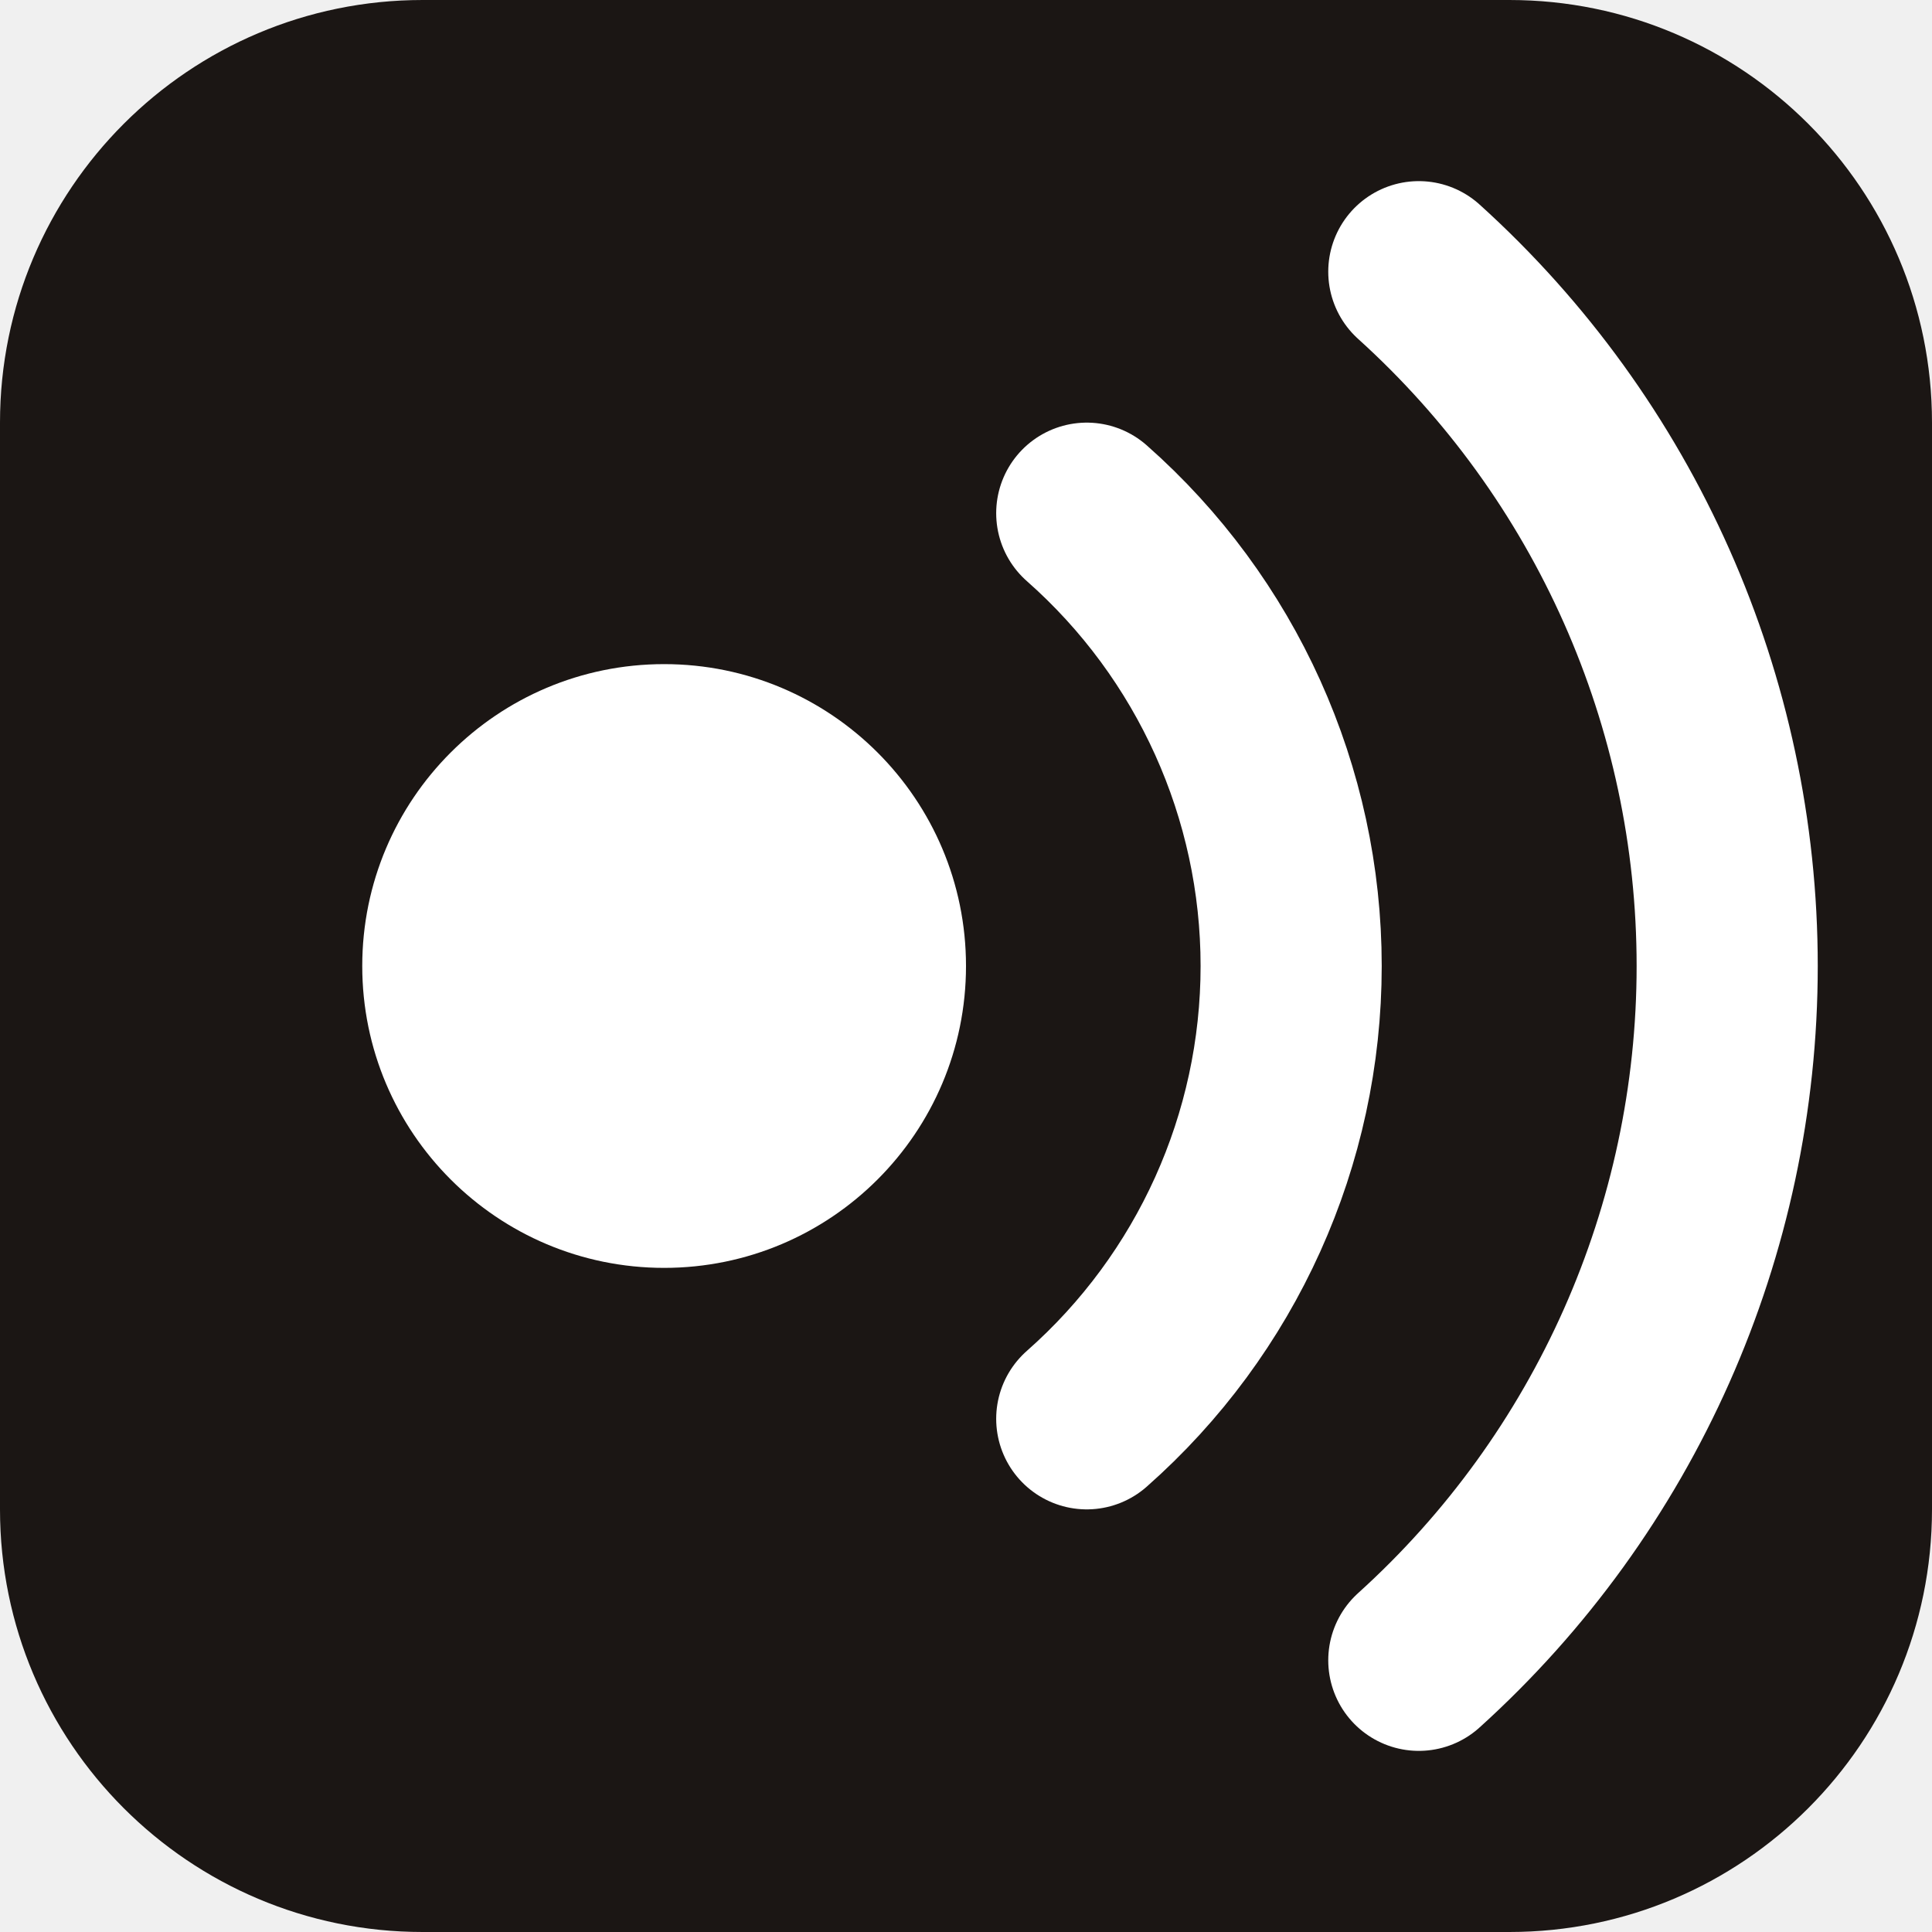
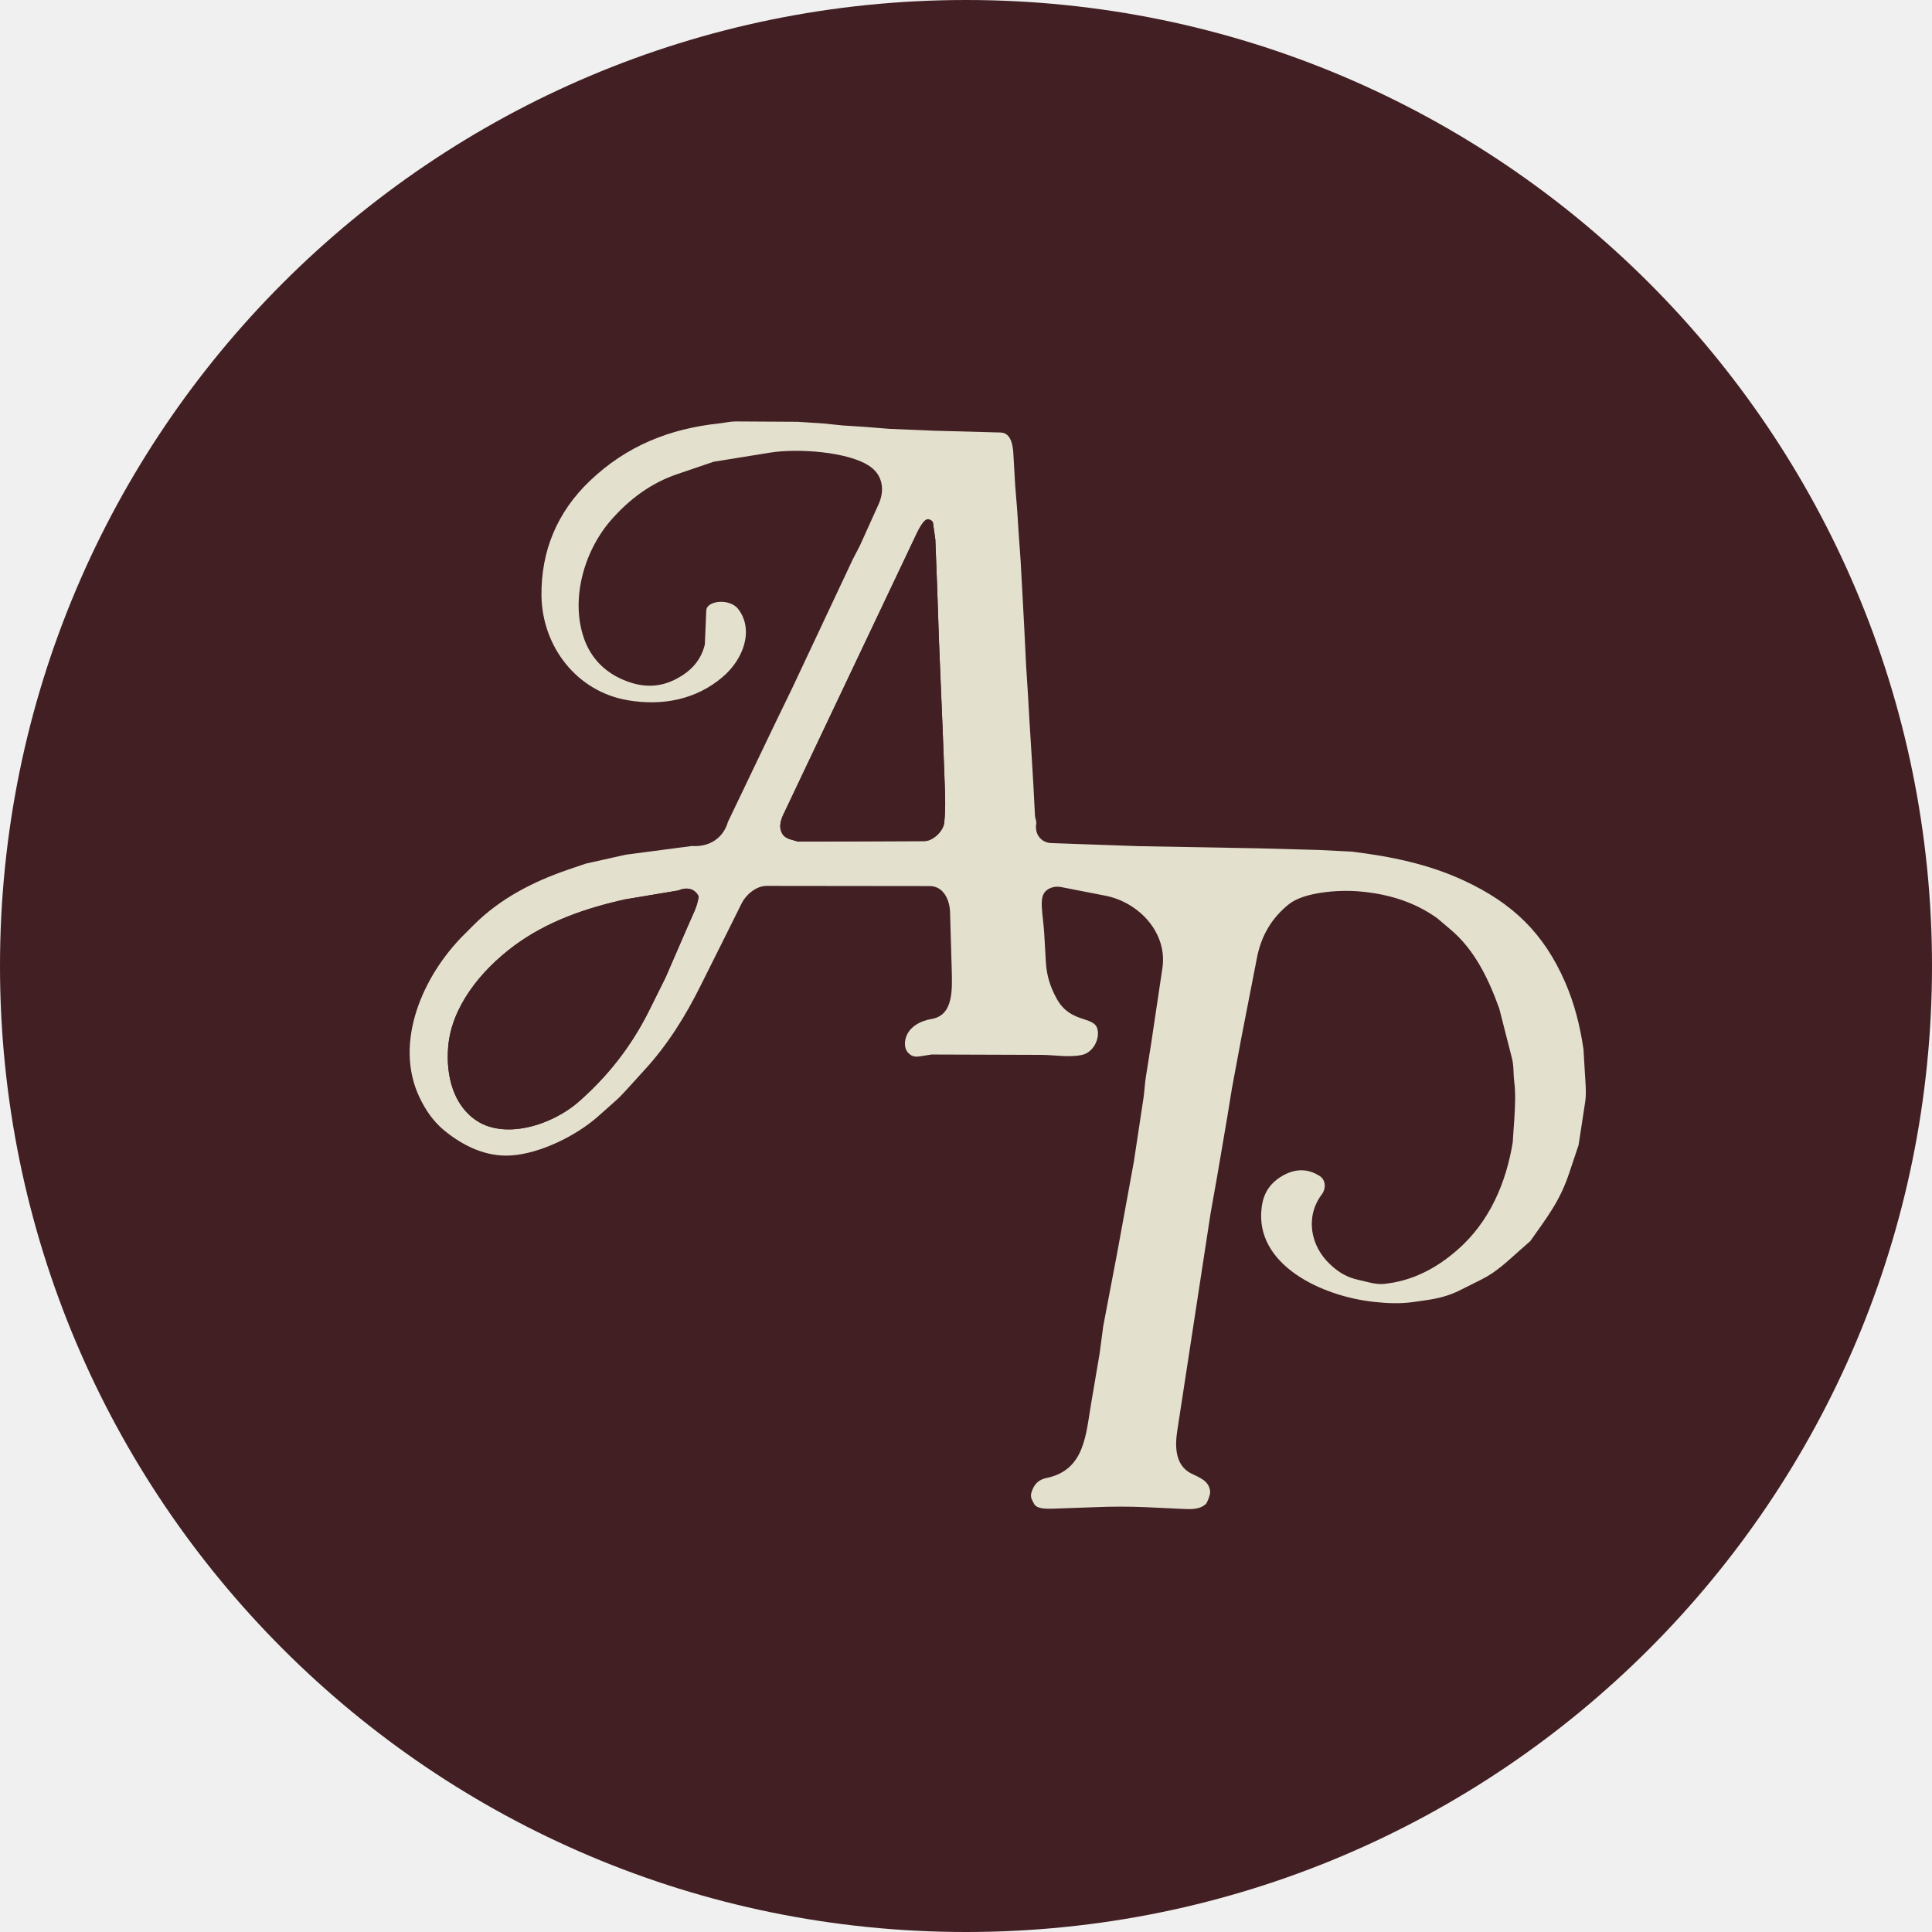
- <svg xmlns="http://www.w3.org/2000/svg" width="64" height="64" viewBox="0 0 32 32">
-   <rect width="32" height="32" rx="7" fill="#1b1614" />
-   <circle cx="11" cy="16" r="5" fill="#ffffff" />
-   <path d="M18 8.5a10 10 0 0 1 0 15" stroke="#ffffff" stroke-width="3" stroke-linecap="round" fill="none" />
-   <path d="M23.5 4.5a15.5 15.5 0 0 1 0 23" stroke="#ffffff" stroke-width="3" stroke-linecap="round" fill="none" />
+ <svg xmlns="http://www.w3.org/2000/svg" width="64" height="64" viewBox="0 0 64 64">
+   <circle cx="32" cy="32" r="32" fill="#421F23" />
+   <svg x="12.80" y="13.72" width="40" height="36.55" viewBox="59.1 68.4 665.2 607.9">
+     <defs>
+       <mask id="m" maskUnits="userSpaceOnUse" x="59.1" y="68.4" width="665.2" height="607.9">
+         <path d="M0,720 C0,720 0,0 0,0 C0,0 810,0 810,0 C810,0 810,720 810,720 C810,720 0,720 0,720 Z M426.9,671.4 C426.9,671.4 449.4,670.6 449.4,670.6 C458.6,670.2 468.4,670.2 477.6,670.6 C477.6,670.6 496.6,671.5 496.6,671.5 C501.4,671.7 506.9,672.3 510.7,668.7 C511.6,667.3 513,663.8 512.9,662.2 C512.6,655.9 506.5,654.1 502.2,651.9 C493.7,647.4 493.5,637.3 494.7,629.1 C494.7,629.1 501,588 501,588 C501,588 505.9,556 505.9,556 C505.9,556 513.1,509 513.1,509 C513.1,509 517,487 517,487 C517,487 522.4,455.3 522.4,455.3 C522.4,455.3 524.9,439.9 524.9,439.9 C524.9,439.9 530.1,412 530.1,412 C530.1,412 538.7,367.9 538.7,367.9 C541,356 546.7,346 556.4,338.3 C564.5,331.9 583.3,330.2 595.8,331.4 C611,332.8 625.3,337 638,346.1 C638,346.1 645.2,352.2 645.2,352.2 C658.6,363.4 666.3,379.5 672.2,395.9 C672.2,395.9 679.1,422.9 679.1,422.9 C680.3,427.3 679.9,431.6 680.4,435.7 C681.3,442.6 680.9,449.9 680.5,456.6 C680.5,456.6 679.6,469.7 679.6,469.7 C675.9,492.2 666.7,513.5 649.2,528.8 C637.2,539.3 624.1,546 608.6,547.6 C604.1,548 599.2,546.4 594.8,545.4 C588.3,544 583.8,541.3 579.1,536.9 C568.1,526.7 565.2,510.6 574.4,498.3 C576.9,495 576.6,490.2 573.2,488.1 C566.6,483.9 560,484.2 553.7,487.5 C546.4,491.4 542.3,497.1 541.3,505.4 C537.2,537.1 574.6,554.5 603.3,557.5 C610.4,558.3 617.7,558.6 624.6,557.6 C624.6,557.6 632.3,556.5 632.3,556.5 C638.6,555.6 644.4,554.1 650.1,551.3 C650.1,551.3 662.3,545.2 662.3,545.2 C670.4,541.2 676.3,535.5 683.4,529.2 C683.4,529.2 689.3,524 689.3,524 C698.4,511 705.7,502 710.9,486 C710.9,486 715.9,471.1 715.9,471.1 C715.9,471.1 719.5,447.6 719.5,447.6 C720.3,442.6 719.7,436.9 719.4,431.8 C719.4,431.8 718.6,418.3 718.6,418.3 C716.7,405.4 713.7,393.4 708.6,381.6 C696.8,354.4 679.6,337.8 652.6,325.3 C633.2,316.3 612.3,312 590.8,309.4 C590.8,309.4 572.6,308.5 572.6,308.5 C572.6,308.5 539.6,307.6 539.6,307.6 C539.6,307.6 473.4,306.4 473.4,306.4 C473.4,306.4 444.8,305.4 444.8,305.4 C444.8,305.4 425.3,304.7 425.3,304.7 C419.8,304.5 416.1,299.8 417.1,294 C417.3,292.3 416.4,290.9 416.4,289.6 C416.4,289.6 415.5,272.3 415.5,272.3 C415.5,272.3 414.5,255.7 414.5,255.7 C414.5,255.7 413.5,239.7 413.5,239.7 C413.5,239.7 412.5,222.3 412.5,222.3 C412.5,222.3 411.5,206.7 411.5,206.7 C411.5,206.7 410.5,186.3 410.5,186.3 C410.5,186.3 409.4,165.8 409.4,165.8 C409.4,165.8 408.5,149.3 408.5,149.3 C408.5,149.3 407.4,133.8 407.4,133.8 C407.4,133.8 406.6,121.3 406.6,121.3 C406.6,121.3 405.5,107.7 405.5,107.7 C405.5,107.7 404.5,90.4 404.5,90.4 C404.3,86.3 403.5,78.7 397.5,78.5 C397.5,78.5 360.4,77.5 360.4,77.5 C360.4,77.5 336.4,76.5 336.4,76.5 C336.4,76.5 322.7,75.4 322.7,75.4 C322.7,75.4 310.3,74.6 310.3,74.6 C310.3,74.6 299.6,73.5 299.6,73.5 C299.6,73.5 285.6,72.6 285.6,72.6 C285.6,72.6 251.5,72.4 251.5,72.4 C248.5,72.4 245.2,73.2 242.3,73.5 C215.3,76.4 191.5,85.7 171.1,105.2 C153,122.5 144.2,144 144.5,168.5 C144.9,196.3 163.8,221.2 192,226 C211.2,229.3 229.7,225.6 244.2,213.3 C255.9,203.4 261.6,187.3 253,175.9 C248.4,169.7 235.6,171 235.3,176.5 C235.3,176.5 234.5,195.3 234.5,195.3 C232.4,204.2 226.6,210.1 219.1,214.1 C209.7,219.1 200.6,219.1 190.9,215.3 C180.8,211.4 173,204.4 168.7,194 C159.9,172.1 167.5,144.3 182.8,126.8 C193.1,115 205,106.3 219.4,101.4 C219.4,101.4 239.4,94.6 239.4,94.6 C239.4,94.6 270.4,89.6 270.4,89.6 C285.7,87.1 314,89.1 325.5,97.2 C332.8,102.3 333.6,110.6 330.2,118.1 C330.2,118.1 319.9,140.9 319.9,140.9 C319.9,140.9 316.1,148.2 316.1,148.2 C316.1,148.2 282.9,218.8 282.9,218.8 C282.9,218.8 272.1,241.1 272.1,241.1 C272.1,241.1 247.2,293.1 247.2,293.1 C244.6,302.3 236.5,307 227.5,306.3 C227.5,306.3 191,311.1 191,311.1 C191,311.1 169,316 169,316 C169,316 159.3,319.3 159.3,319.3 C140,325.9 121.8,335.2 107.2,349.8 C107.2,349.8 101.8,355.2 101.8,355.2 C78.9,378 63.1,414.7 77.2,444.6 C80.6,451.8 84.9,458.1 91,463.1 C101.4,471.6 114.1,477.8 128,476.8 C143.8,475.7 163.7,466 175.9,455.1 C175.9,455.1 184.9,447.1 184.9,447.1 C187.2,445.1 189,443.2 191.1,440.9 C191.1,440.9 201.1,429.9 201.1,429.9 C214,415.9 223.8,400.1 232.2,383.2 C232.2,383.2 245.8,356 245.8,356 C245.8,356 254.9,337.7 254.9,337.7 C257.1,333.3 262.7,328.3 268.5,328.3 C268.5,328.3 358.4,328.4 358.4,328.4 C366.4,328.4 369.4,336.7 369.6,342.5 C369.6,342.5 370.5,373.5 370.5,373.5 C370.8,385.1 371.7,399.5 359.5,401.6 C353.4,402.6 346.5,406 345,412.9 C344.4,415.7 344.9,418.4 346.3,420 C348.2,422.1 349.9,422.7 353.1,422.2 C353.1,422.2 359.4,421.2 359.4,421.2 C359.4,421.2 419.6,421.4 419.6,421.4 C427.2,421.4 435.2,423 442.4,421.4 C448.5,420 452.2,412.7 450.8,407.1 C448.8,399.8 436,404.2 428.4,390.5 C424.8,384 422.8,377.6 422.4,370.3 C422.4,370.3 421.5,354.6 421.5,354.6 C420.8,343.1 418.3,334.7 422.5,331 C424.6,329.1 427.8,328.3 431.1,329 C431.1,329 455.2,333.7 455.2,333.7 C473.9,337.4 489.5,354.3 486.6,373.6 C486.6,373.6 480.4,415.2 480.4,415.2 C480.4,415.2 477.5,433.5 477.5,433.5 C476.9,437 476.8,441 476.2,445 C476.2,445 470.9,480.1 470.9,480.1 C470.9,480.1 461.8,529.9 461.8,529.9 C461.8,529.9 454,570.9 454,570.9 C454,570.9 452,586 452,586 C452,586 447.5,612.5 447.5,612.5 C444.4,630.5 444,650.1 422.8,654.5 C418,655.5 415.7,658.3 414.4,662.7 C413.7,665.2 414.8,666.6 415.8,668.6 C417.2,671.5 422,671.6 426.9,671.4 Z " fill="#000" />
+         <path d="M426.9,671.4 C422,671.6 417.2,671.5 415.8,668.6 C414.8,666.6 413.7,665.2 414.4,662.7 C415.7,658.3 418,655.5 422.8,654.5 C444,650.1 444.4,630.5 447.5,612.5 C447.5,612.5 452,586 452,586 C452,586 454,570.9 454,570.9 C454,570.9 461.8,529.9 461.8,529.9 C461.8,529.9 470.9,480.1 470.9,480.1 C470.9,480.1 476.2,445 476.2,445 C476.8,441 476.9,437 477.5,433.5 C477.5,433.5 480.4,415.2 480.4,415.2 C480.4,415.2 486.6,373.6 486.6,373.6 C489.5,354.3 473.9,337.4 455.2,333.7 C455.2,333.7 431.1,329 431.1,329 C427.8,328.3 424.6,329.1 422.5,331 C418.3,334.7 420.8,343.1 421.5,354.6 C421.5,354.6 422.4,370.3 422.4,370.3 C422.8,377.6 424.8,384 428.4,390.5 C436,404.2 448.8,399.8 450.8,407.1 C452.2,412.7 448.5,420 442.4,421.4 C435.2,423 427.2,421.4 419.6,421.4 C419.6,421.4 359.4,421.2 359.4,421.2 C359.4,421.2 353.1,422.2 353.1,422.2 C349.9,422.7 348.2,422.1 346.3,420 C344.9,418.4 344.4,415.7 345,412.9 C346.5,406 353.4,402.6 359.5,401.6 C371.7,399.5 370.8,385.1 370.5,373.5 C370.5,373.5 369.6,342.5 369.6,342.5 C369.4,336.7 366.4,328.4 358.4,328.4 C358.4,328.4 268.5,328.3 268.5,328.3 C262.7,328.3 257.1,333.3 254.9,337.7 C254.9,337.7 245.8,356 245.8,356 C245.8,356 232.2,383.2 232.2,383.2 C223.8,400.1 214,415.9 201.1,429.9 C201.1,429.9 191.1,440.9 191.1,440.9 C189,443.2 187.2,445.1 184.9,447.1 C184.9,447.1 175.9,455.1 175.9,455.1 C163.7,466 143.8,475.7 128,476.8 C114.1,477.8 101.4,471.6 91,463.1 C84.9,458.1 80.6,451.8 77.2,444.6 C63.1,414.7 78.9,378 101.8,355.2 C101.8,355.2 107.2,349.8 107.2,349.8 C121.8,335.2 140,325.9 159.3,319.3 C159.3,319.3 169,316 169,316 C169,316 191,311.1 191,311.1 C191,311.1 227.5,306.3 227.5,306.3 C236.5,307 244.6,302.3 247.2,293.1 C247.2,293.1 272.1,241.1 272.1,241.1 C272.1,241.1 282.9,218.8 282.9,218.8 C282.9,218.8 316.1,148.2 316.1,148.2 C316.1,148.2 319.9,140.9 319.9,140.9 C319.9,140.9 330.2,118.1 330.2,118.1 C333.6,110.6 332.8,102.3 325.5,97.2 C314,89.1 285.7,87.1 270.4,89.6 C270.4,89.6 239.4,94.6 239.4,94.6 C239.4,94.6 219.4,101.4 219.4,101.4 C205,106.3 193.1,115 182.8,126.8 C167.5,144.3 159.9,172.1 168.7,194 C173,204.4 180.8,211.4 190.9,215.3 C200.6,219.1 209.7,219.1 219.1,214.1 C226.6,210.1 232.4,204.2 234.5,195.3 C234.5,195.3 235.3,176.5 235.3,176.5 C235.6,171 248.4,169.7 253,175.9 C261.6,187.3 255.9,203.4 244.2,213.3 C229.7,225.6 211.2,229.3 192,226 C163.8,221.2 144.9,196.3 144.5,168.5 C144.2,144 153,122.5 171.1,105.2 C191.5,85.7 215.3,76.4 242.3,73.5 C245.2,73.2 248.5,72.4 251.5,72.4 C251.5,72.4 285.6,72.6 285.6,72.6 C285.6,72.6 299.6,73.5 299.6,73.5 C299.6,73.5 310.3,74.6 310.3,74.6 C310.3,74.6 322.7,75.4 322.7,75.4 C322.7,75.4 336.4,76.5 336.4,76.5 C336.4,76.5 360.4,77.5 360.4,77.5 C360.4,77.5 397.5,78.5 397.5,78.5 C403.5,78.7 404.3,86.3 404.5,90.4 C404.5,90.4 405.5,107.7 405.5,107.7 C405.5,107.7 406.6,121.3 406.6,121.3 C406.6,121.3 407.4,133.8 407.4,133.8 C407.4,133.8 408.5,149.3 408.5,149.3 C408.5,149.3 409.4,165.8 409.4,165.8 C409.4,165.8 410.5,186.3 410.5,186.3 C410.5,186.3 411.5,206.7 411.5,206.7 C411.5,206.7 412.5,222.3 412.5,222.3 C412.5,222.3 413.5,239.7 413.5,239.7 C413.5,239.7 414.5,255.7 414.5,255.7 C414.5,255.7 415.5,272.3 415.5,272.3 C415.5,272.3 416.4,289.6 416.4,289.6 C416.4,290.9 417.3,292.3 417.1,294 C416.1,299.8 419.8,304.5 425.3,304.7 C425.3,304.7 444.8,305.4 444.8,305.4 C444.8,305.4 473.4,306.4 473.4,306.4 C473.4,306.4 539.6,307.6 539.6,307.6 C539.6,307.6 572.6,308.5 572.6,308.5 C572.6,308.5 590.8,309.4 590.8,309.4 C612.3,312 633.2,316.3 652.6,325.3 C679.6,337.8 696.8,354.4 708.6,381.6 C713.7,393.4 716.7,405.4 718.6,418.3 C718.6,418.3 719.4,431.8 719.4,431.8 C719.7,436.9 720.3,442.6 719.5,447.6 C719.5,447.6 715.9,471.1 715.9,471.1 C715.9,471.1 710.9,486 710.9,486 C705.7,502 698.4,511 689.3,524 C689.3,524 683.4,529.2 683.4,529.2 C676.3,535.5 670.4,541.2 662.3,545.2 C662.3,545.2 650.1,551.3 650.1,551.3 C644.4,554.1 638.6,555.6 632.3,556.5 C632.3,556.5 624.6,557.6 624.6,557.6 C617.7,558.6 610.4,558.3 603.3,557.5 C574.6,554.5 537.2,537.1 541.3,505.4 C542.3,497.1 546.4,491.4 553.7,487.5 C560,484.2 566.6,483.9 573.2,488.1 C576.6,490.2 576.9,495 574.4,498.3 C565.2,510.6 568.1,526.7 579.1,536.9 C583.8,541.3 588.3,544 594.8,545.4 C599.2,546.4 604.1,548 608.6,547.6 C624.1,546 637.2,539.3 649.2,528.8 C666.7,513.5 675.9,492.2 679.6,469.7 C679.6,469.7 680.5,456.6 680.5,456.6 C680.9,449.9 681.3,442.6 680.4,435.7 C679.9,431.6 680.3,427.3 679.1,422.9 C679.1,422.9 672.2,395.9 672.2,395.9 C666.3,379.5 658.6,363.4 645.2,352.2 C645.2,352.2 638,346.1 638,346.1 C625.3,337 611,332.8 595.8,331.4 C583.3,330.2 564.5,331.9 556.4,338.3 C546.7,346 541,356 538.7,367.9 C538.7,367.9 530.1,412 530.1,412 C530.1,412 524.9,439.9 524.9,439.9 C524.9,439.9 522.4,455.3 522.4,455.3 C522.4,455.3 517,487 517,487 C517,487 513.1,509 513.1,509 C513.1,509 505.9,556 505.9,556 C505.9,556 501,588 501,588 C501,588 494.7,629.1 494.7,629.1 C493.5,637.3 493.7,647.4 502.2,651.9 C506.5,654.1 512.6,655.9 512.9,662.2 C513,663.8 511.6,667.3 510.7,668.7 C506.9,672.3 501.4,671.7 496.6,671.5 C496.6,671.5 477.6,670.6 477.6,670.6 C468.4,670.2 458.6,670.2 449.4,670.6 C449.4,670.6 426.9,671.4 426.9,671.4 Z M366.4,265.1 C366.4,265.1 365.5,241.3 365.5,241.3 C365.5,241.3 364.5,217.7 364.5,217.7 C364.5,217.7 363.5,193.2 363.5,193.2 C363.5,193.2 362.5,163.7 362.5,163.7 C362.5,163.7 361.5,137.5 361.5,137.5 C361.5,137.5 360.4,129.7 360.4,129.7 C360.2,127.8 360.2,127.3 358.1,126.4 C355.2,125.3 351.9,132.6 349.5,137.8 C349.5,137.8 277.9,288.7 277.9,288.7 C276,292.6 275.3,296.3 277.1,299.4 C278.8,302.5 282.2,302.7 285.9,303.9 C285.9,303.9 355.5,303.6 355.5,303.6 C360.2,303.6 365.9,298.1 366.4,293.5 C367.4,284.3 366.7,274.7 366.4,265.1 Z M165.7,446.6 C181.6,432.5 193.9,416.5 203.2,398.2 C203.2,398.2 212.8,378.9 212.8,378.9 C212.8,378.9 225.3,350.1 225.3,350.1 C227.5,344.8 230.4,339.9 231.1,334.1 C228.9,329.5 224.1,328.9 220,330.8 C220,330.8 190.7,335.7 190.7,335.7 C168.7,340.6 147.7,347.8 129.4,361.3 C110.9,375.1 94.9,395 93.1,417 C91.8,432.8 95.9,449.3 109,457.8 C124.4,467.8 150.1,460.6 165.7,446.6 Z " fill="#fff" />
+         <path d="M165.7,446.6 C150.1,460.6 124.4,467.8 109,457.8 C95.9,449.3 91.8,432.8 93.1,417 C94.9,395 110.9,375.1 129.4,361.3 C147.7,347.8 168.7,340.6 190.7,335.7 C190.7,335.7 220,330.8 220,330.8 C224.1,328.9 228.9,329.5 231.1,334.1 C230.4,339.9 227.5,344.8 225.3,350.1 C225.3,350.1 212.8,378.9 212.8,378.9 C212.8,378.9 203.2,398.2 203.2,398.2 C193.9,416.5 181.6,432.5 165.7,446.6 Z " fill="#000" />
+         <path d="M366.4,265.1 C366.7,274.7 367.4,284.3 366.4,293.5 C365.9,298.1 360.2,303.6 355.5,303.6 C355.5,303.6 285.9,303.9 285.9,303.9 C282.2,302.7 278.8,302.5 277.1,299.4 C275.3,296.3 276,292.6 277.9,288.7 C277.9,288.7 349.5,137.8 349.5,137.8 C351.9,132.6 355.2,125.3 358.1,126.4 C360.2,127.3 360.2,127.8 360.4,129.7 C360.4,129.7 361.5,137.5 361.5,137.5 C361.5,137.5 362.5,163.7 362.5,163.7 C362.5,163.7 363.5,193.2 363.5,193.2 C363.5,193.2 364.5,217.7 364.5,217.7 C364.5,217.7 365.5,241.3 365.5,241.3 C365.5,241.3 366.4,265.1 366.4,265.1 Z " fill="#000" />
+       </mask>
+     </defs>
+     <rect x="59.1" y="68.4" width="665.2" height="607.9" fill="#E3E0CD" mask="url(#m)" />
+   </svg>
</svg>
